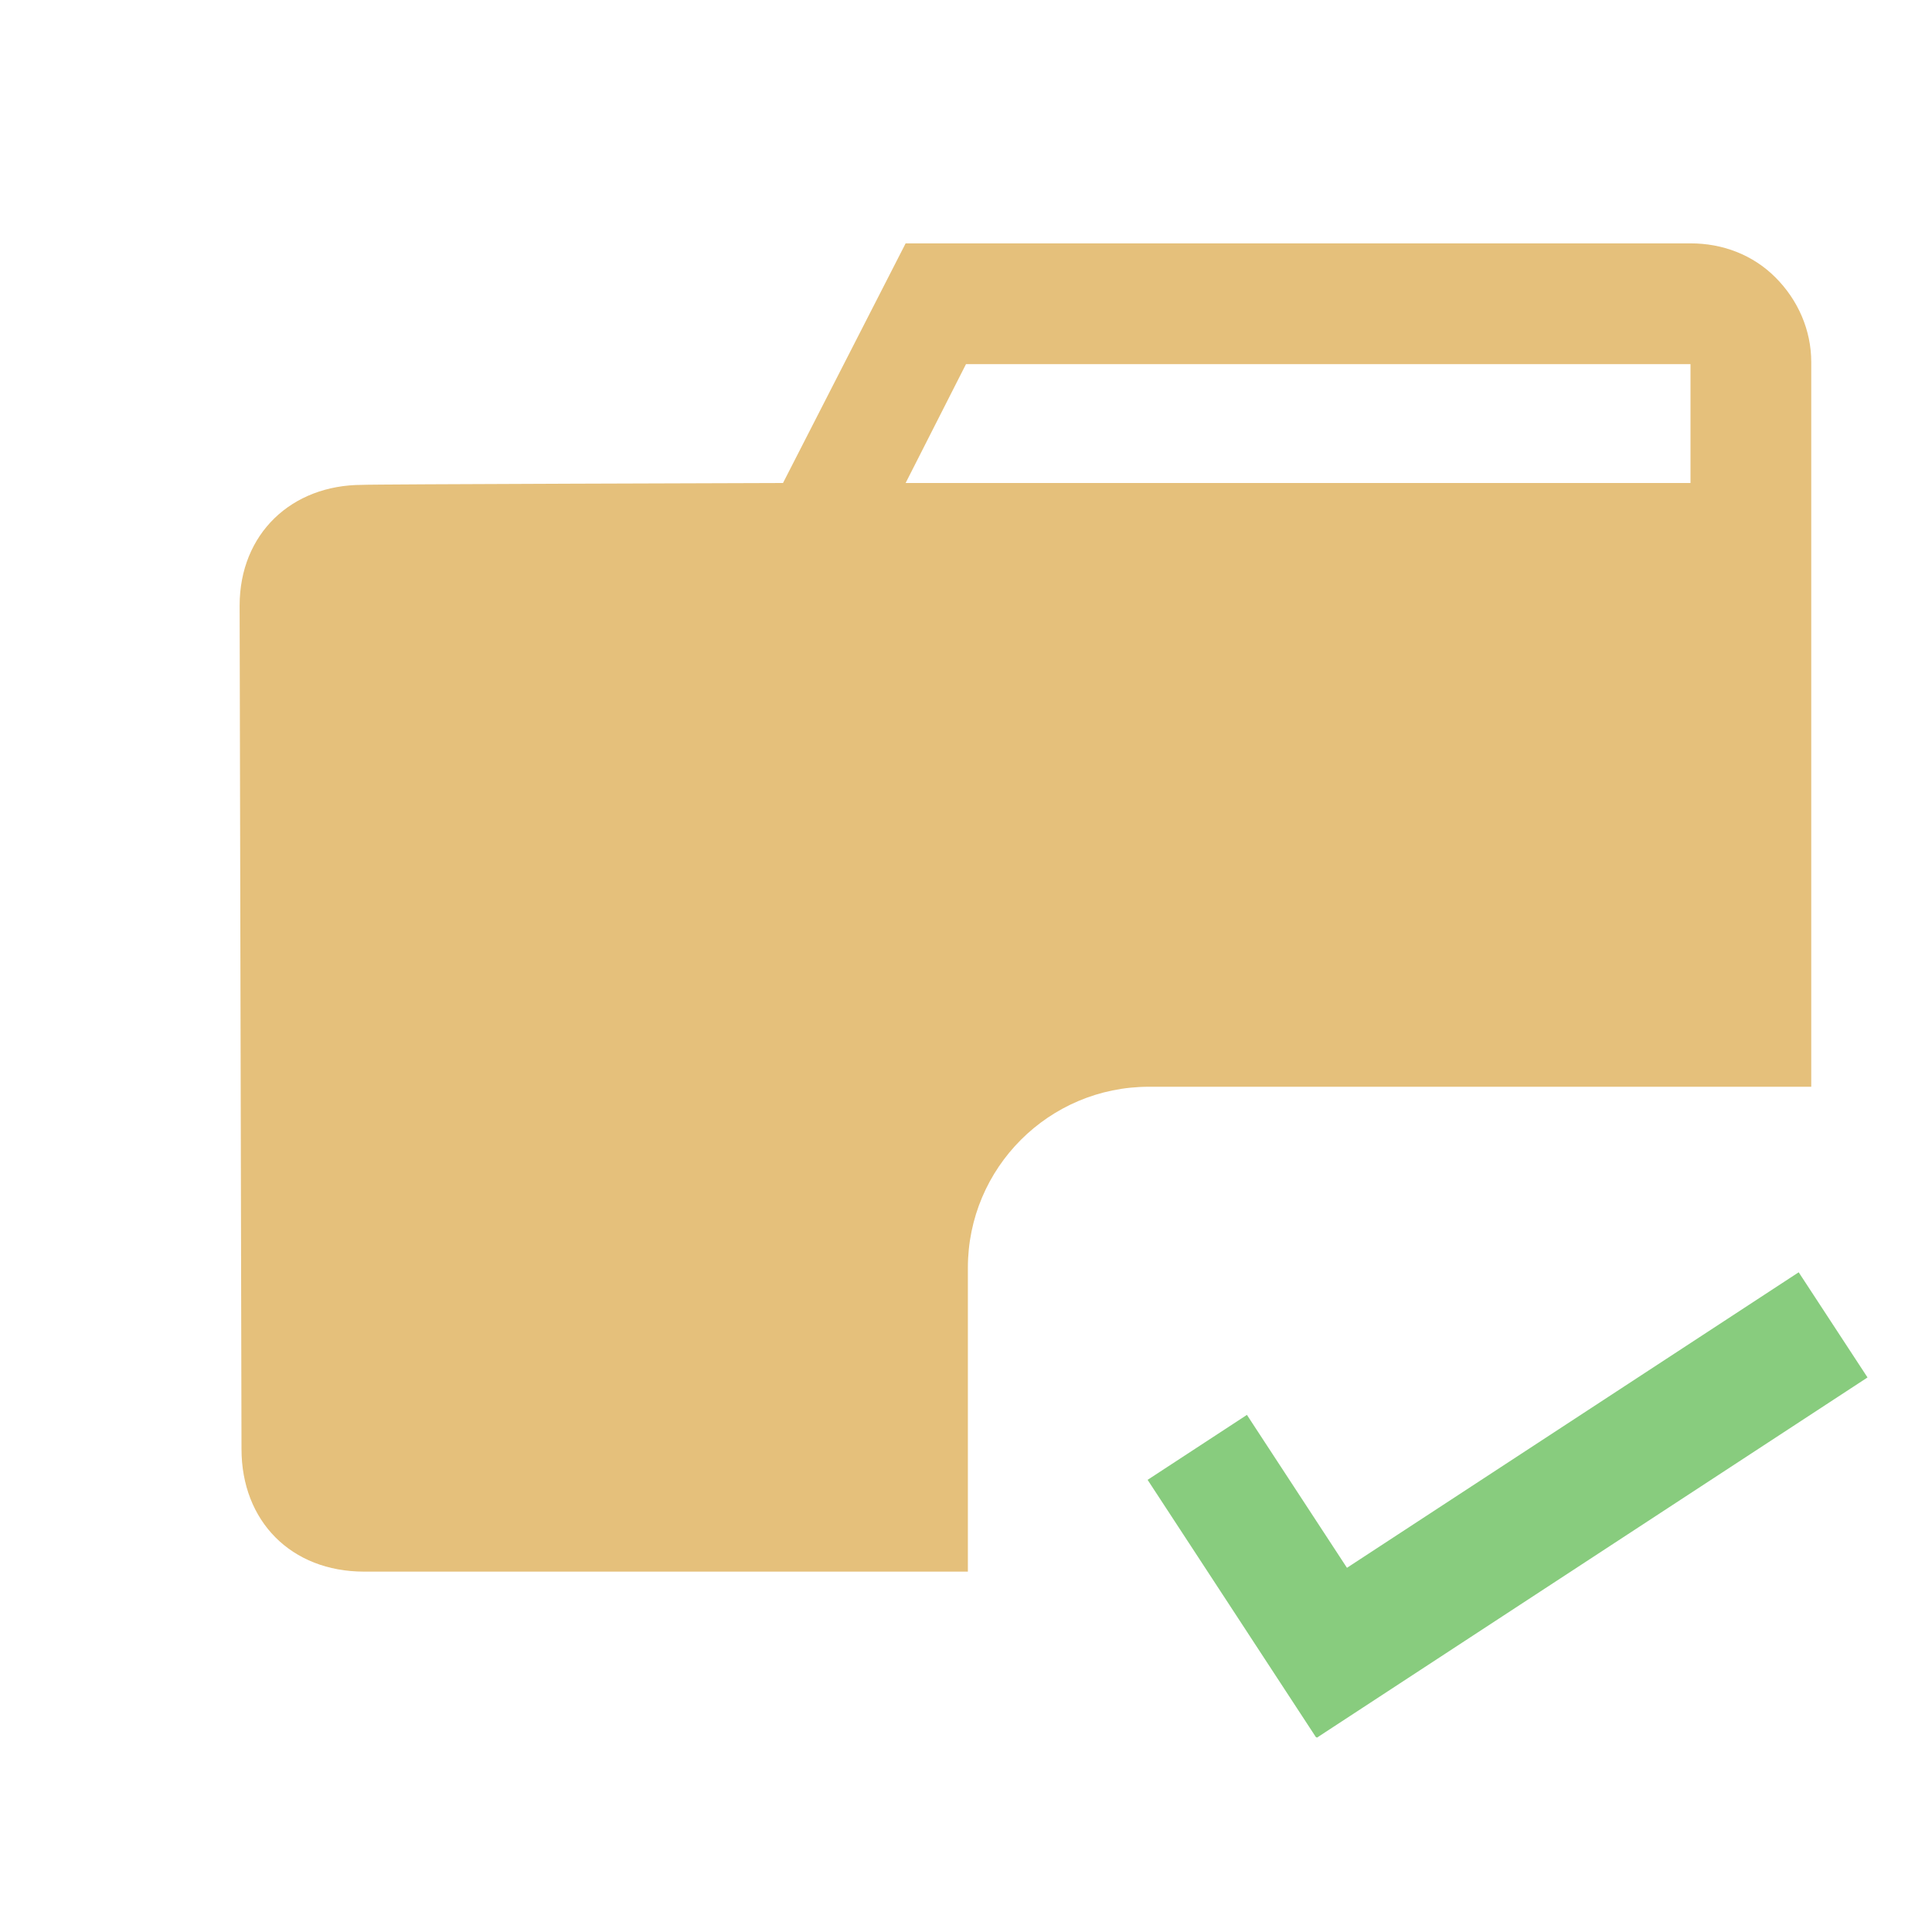
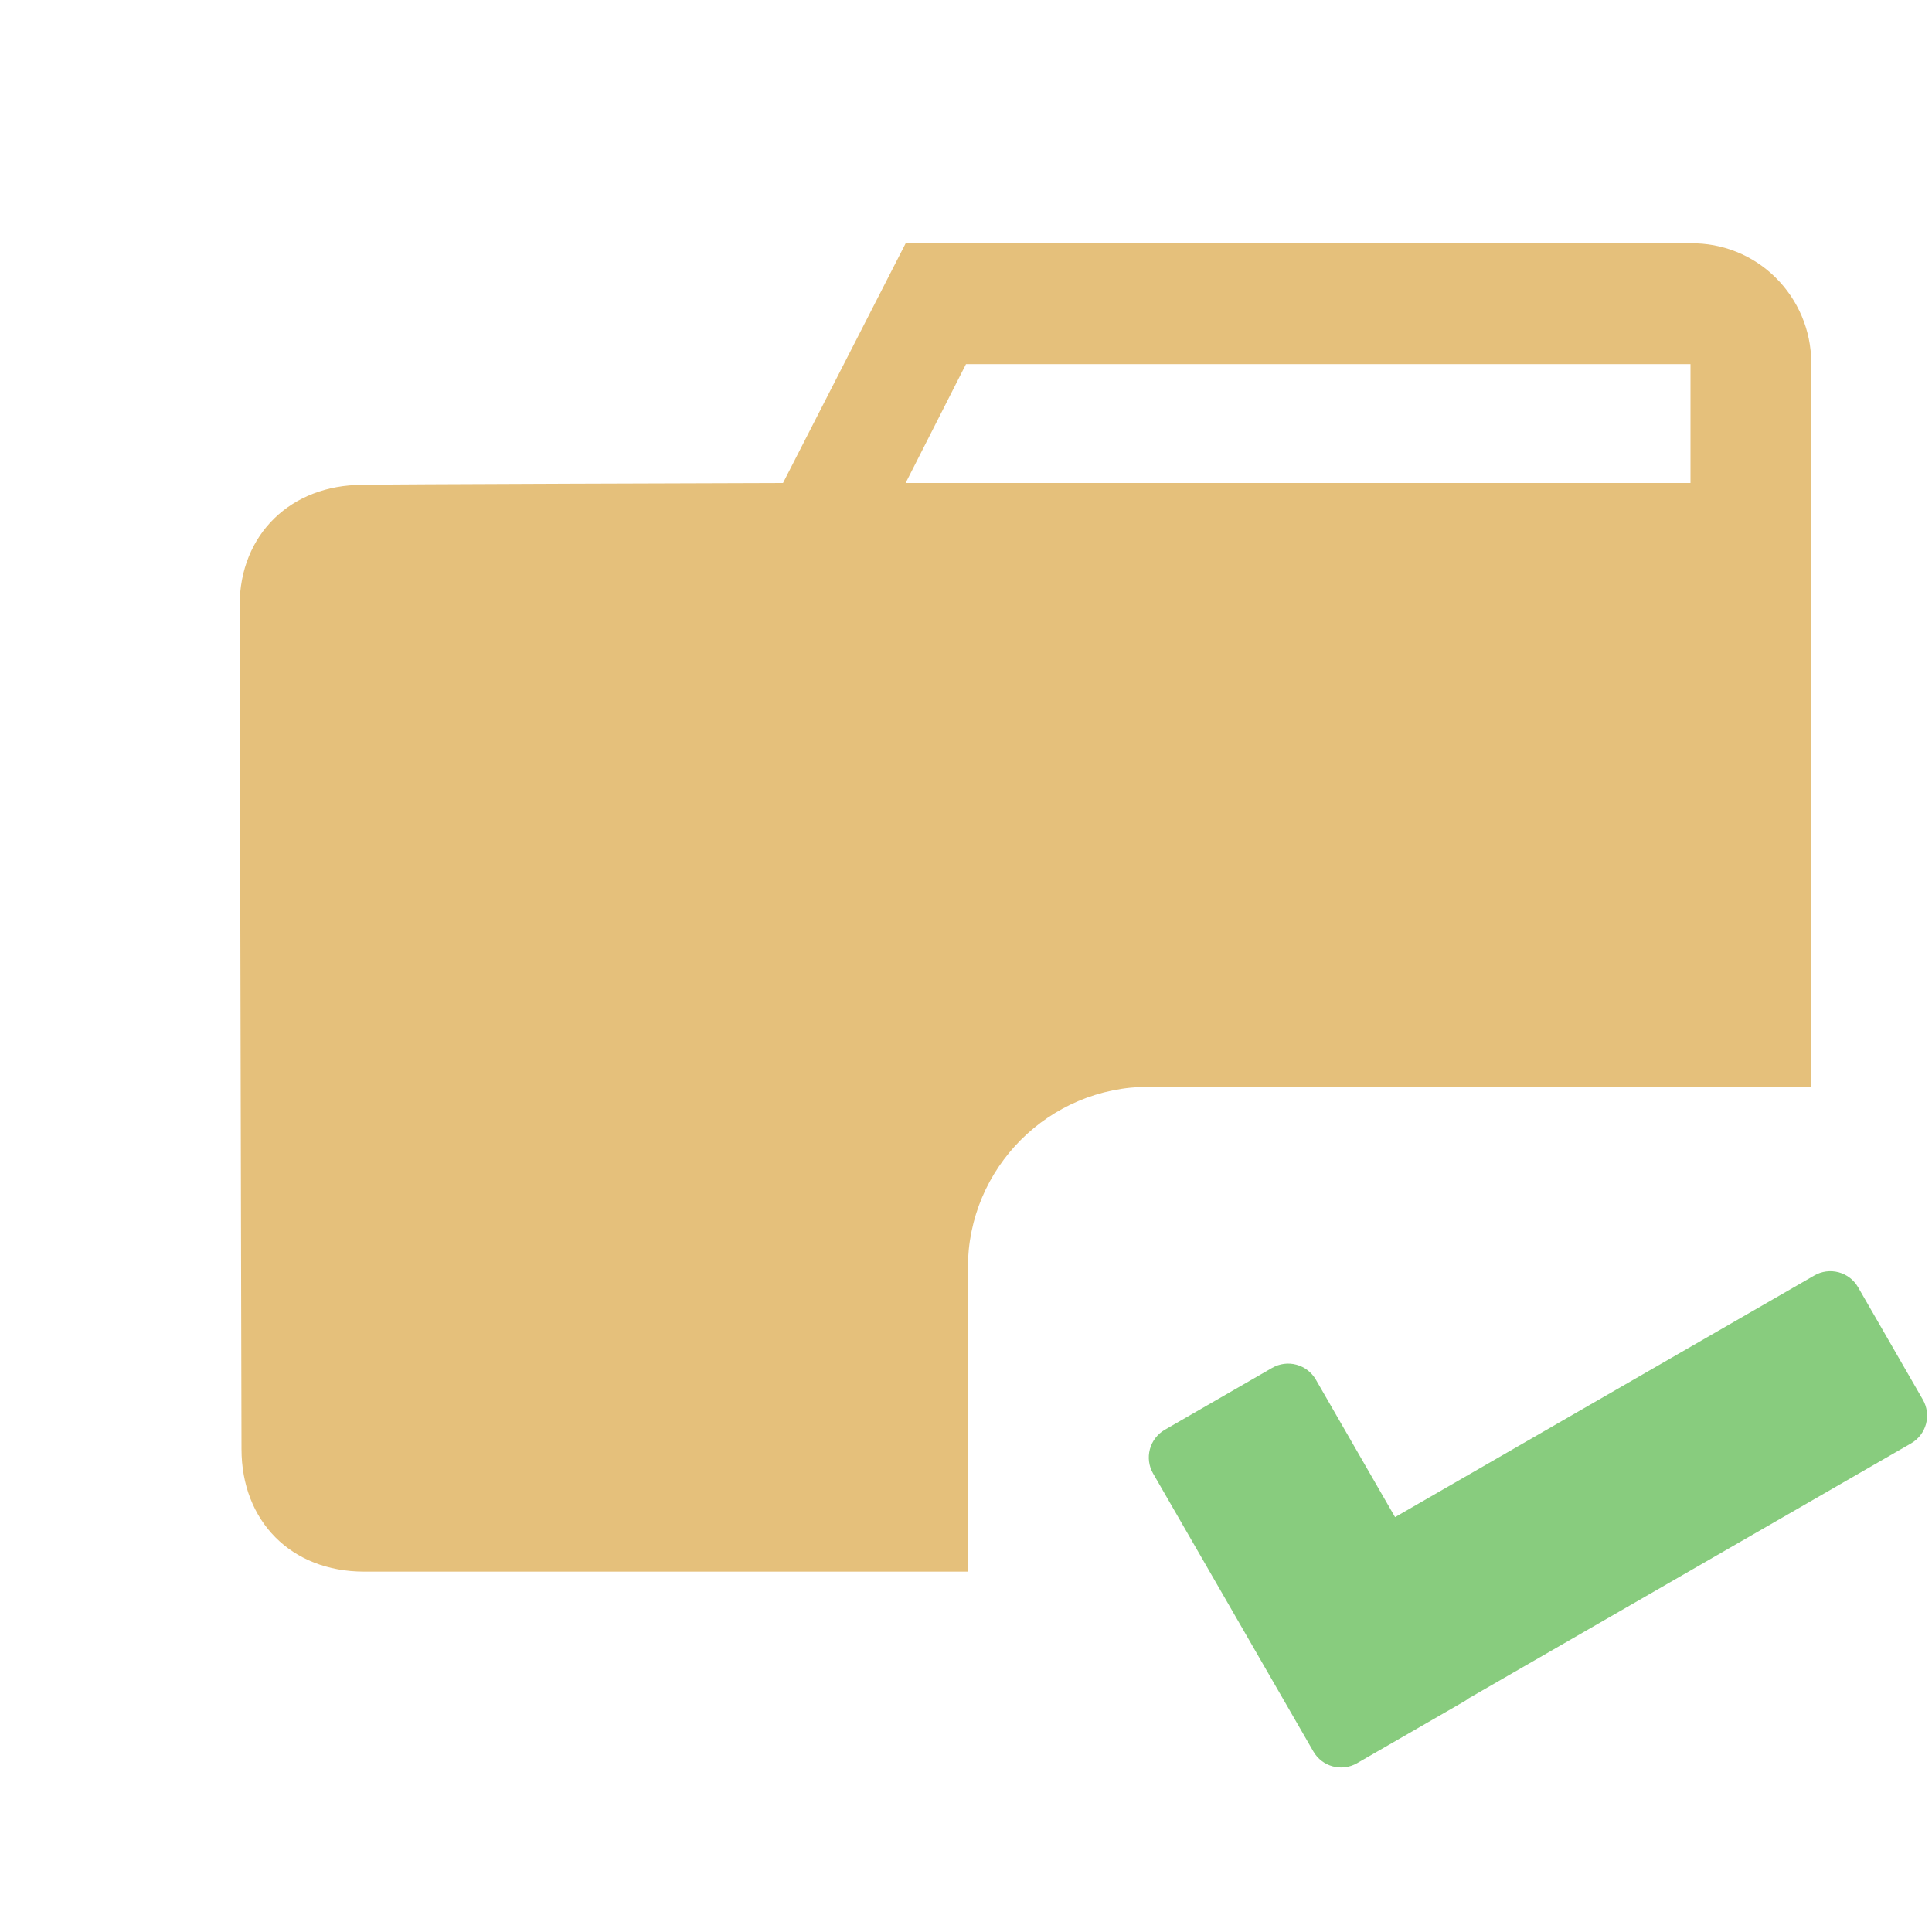
- <svg xmlns="http://www.w3.org/2000/svg" xmlns:xlink="http://www.w3.org/1999/xlink" height="100%" stroke-miterlimit="10" style="fill-rule:nonzero;clip-rule:evenodd;stroke-linecap:round;stroke-linejoin:round;" version="1.1" viewBox="0 0 32 32" width="100%" xml:space="preserve">
-   <defs>
-     <path d="M24.94 21.083L20.672 23.547C20.512 23.639 20.414 23.81 20.414 23.994L20.414 28.925C20.414 29.109 20.512 29.279 20.672 29.371L24.941 31.837C25.1 31.929 25.297 31.929 25.456 31.837L29.725 29.371C29.884 29.279 29.982 29.109 29.982 28.925L29.982 23.994C29.982 23.81 29.884 23.639 29.724 23.547L25.456 21.083C25.376 21.037 25.287 21.014 25.198 21.014C25.108 21.014 25.019 21.037 24.939 21.083" id="Fill" />
-     <path d="M24.94 21.083L20.672 23.547C20.512 23.639 20.414 23.81 20.414 23.994L20.414 28.925C20.414 29.109 20.512 29.279 20.672 29.371L24.941 31.837C25.1 31.929 25.297 31.929 25.456 31.837L29.725 29.371C29.884 29.279 29.982 29.109 29.982 28.925L29.982 23.994C29.982 23.81 29.884 23.639 29.724 23.547L25.456 21.083C25.376 21.037 25.287 21.014 25.198 21.014C25.108 21.014 25.019 21.037 24.939 21.083" id="Fill_2" />
-   </defs>
-   <clipPath id="ArtboardFrame">
-     <rect height="32" width="32" x="0" y="0" />
+ <svg xmlns="http://www.w3.org/2000/svg" stroke-miterlimit="10" viewBox="0 0 32 32" clip-rule="evenodd" stroke-linecap="round" stroke-linejoin="round">
+   <clipPath id="prefix__a">
+     <path d="M0 0h32v32H0z" />
  </clipPath>
-   <g clip-path="url(#ArtboardFrame)" id="Untitled">
-     <g opacity="0">
-       <path d="M20.266 30.33C20.266 30.633 20.539 30.879 20.876 30.879L28.188 30.879C28.525 30.879 28.798 30.633 28.798 30.33C28.798 30.215 28.755 30.105 28.688 30.018L25.141 24.491L25.141 22.105L23.922 22.105L23.922 24.491L20.376 30.018C20.309 30.105 20.266 30.215 20.266 30.33M20.876 31.975C19.866 31.975 19.047 31.239 19.047 30.33C19.047 30.001 19.157 29.694 19.352 29.436L22.704 24.194L22.704 23.202C22.367 23.202 22.094 22.956 22.094 22.654L22.094 22.105C22.094 21.5 22.64 21.009 23.313 21.009L25.751 21.009C26.424 21.009 26.97 21.5 26.97 22.105L26.97 22.654C26.97 22.956 26.697 23.202 26.36 23.202L26.36 24.194L29.712 29.436C29.907 29.694 30.017 30.001 30.017 30.33C30.017 31.239 29.198 31.975 28.188 31.975L20.876 31.975M19.966 30.012L23.122 24.946L23.485 22.965L23.558 21.862L24.789 21.48L25.792 21.797L25.872 23.464L26.012 24.863L27.646 27.068L29.254 29.443L29.646 30.793L27.658 31.515C27.658 31.515 21 31.47 20.974 31.47C20.947 31.47 19.904 30.836 19.904 30.836L19.966 30.012Z" fill="#aa87cc" fill-rule="nonzero" opacity="1" stroke="none" />
-     </g>
-     <path d="M24.409 21.015C21.313 21.014 18.805 23.52 18.805 26.613C18.805 29.059 20.374 31.139 22.558 31.902C22.853 31.976 22.808 31.767 22.808 31.625L22.808 30.654C21.109 30.853 21.04 29.729 20.926 29.541C20.696 29.148 20.151 29.048 20.314 28.86C20.701 28.661 21.095 28.91 21.552 29.585C21.882 30.075 22.527 29.992 22.854 29.911C22.925 29.616 23.078 29.354 23.288 29.15C21.528 28.834 20.794 27.76 20.794 26.483C20.794 25.863 20.999 25.294 21.399 24.834C21.144 24.077 21.423 23.428 21.46 23.332C22.188 23.267 22.944 23.853 23.003 23.899C23.416 23.788 23.888 23.729 24.416 23.729C24.947 23.729 25.42 23.79 25.837 23.903C25.979 23.795 26.68 23.292 27.356 23.353C27.392 23.45 27.665 24.083 27.424 24.831C27.83 25.291 28.037 25.866 28.037 26.487C28.037 27.766 27.298 28.842 25.533 29.152C25.838 29.452 26.01 29.863 26.01 30.291L26.01 31.7C26.02 31.812 26.01 31.924 26.198 31.924C28.415 31.176 30.011 29.082 30.011 26.615C30.011 23.52 27.502 21.015 24.409 21.015Z" fill="#b7bbd4" fill-rule="nonzero" opacity="0" stroke="none" />
-     <path d="M27.632 21.015L22.81 25.449L20.115 23.417L19.001 24.066L21.657 26.507L19.001 28.948L20.115 29.598L22.81 27.567L27.632 31.998L29.985 30.856L29.985 22.157L27.632 21.015ZM27.632 23.931L27.632 29.082L24.214 26.506L27.632 23.931Z" fill="#2196f3" fill-rule="nonzero" opacity="0" stroke="none" />
-     <g opacity="0">
-       <path d="M26.323 30.35L27.631 31.997L31.992 26.508L27.631 21.017L26.323 22.665L29.377 26.508L26.323 30.35ZM24.687 22.665L23.378 21.017L19.017 26.508L23.378 31.998L24.687 30.35L21.633 26.508L24.687 22.665Z" fill="#88cc7e" fill-rule="nonzero" opacity="1" stroke="none" />
-     </g>
-     <path d="M23.002 20.985L23 24.93C23 24.93 18.995 29.03 18.962 31.889L30.001 31.884C29.991 29.022 26 24.961 26 24.961L26 20.985L23.002 20.985Z" fill="#e65c75" fill-rule="nonzero" opacity="0" stroke="none" />
-     <g opacity="0">
-       <use fill="#88cc7e" fill-rule="evenodd" opacity="1" stroke="none" xlink:href="#Fill" />
-       <clipPath id="ClipPath">
-         <use xlink:href="#Fill" />
-       </clipPath>
-       <g clip-path="url(#ClipPath)">
-         <path d="M34.295 23.129L22.267 17.233L16.099 29.814L28.127 35.711L34.295 23.129Z" fill="#88cc7e" fill-rule="evenodd" opacity="1" stroke="none" />
-       </g>
-     </g>
-     <g opacity="0">
-       <use fill="#bfbfbf" fill-rule="evenodd" opacity="1" stroke="none" xlink:href="#Fill_2" />
-       <clipPath id="ClipPath_2">
-         <use xlink:href="#Fill_2" />
-       </clipPath>
-       <g clip-path="url(#ClipPath_2)">
-         <path d="M34.295 23.129L22.267 17.233L16.099 29.814L28.127 35.711L34.295 23.129Z" fill="#3e68ff" fill-rule="evenodd" opacity="1" stroke="none" />
-       </g>
-     </g>
-     <path d="M25.286 30.012L21.015 30.012L21.015 28.957L25.286 28.957M28.033 24.023L21.048 24.023L21.048 22.986L28.033 22.986M28.768 21.036L20.227 21.036C19.55 21.036 19.008 21.574 19.008 22.244L19.008 30.705C19.008 31.372 19.554 31.913 20.227 31.913L28.768 31.913C29.442 31.914 29.989 31.373 29.989 30.705L29.989 22.244C29.989 21.577 29.443 21.036 28.769 21.036L28.768 21.036ZM27.101 27.065L21 27.065L21 25.98L27.101 25.98" fill="#bf98e6" fill-rule="nonzero" opacity="0" stroke="none" />
-     <path d="M25.286 30.012L21.015 30.012L21.015 28.957L25.286 28.957M28.033 24.023L21.048 24.023L21.048 22.986L28.033 22.986M28.768 21.036L20.227 21.036C19.55 21.036 19.008 21.574 19.008 22.244L19.008 30.705C19.008 31.372 19.554 31.913 20.227 31.913L28.768 31.913C29.442 31.914 29.989 31.373 29.989 30.705L29.989 22.244C29.989 21.577 29.443 21.036 28.769 21.036L28.768 21.036ZM27.101 27.065L21 27.065L21 25.98L27.101 25.98" fill="#d55952" fill-rule="nonzero" opacity="0" stroke="none" />
-     <path d="M15 4.031L13 8.031C13 8.031 6 8.02 6 8.031C4.827 8.031 4 8.841 4 10.031L4 16.031L0 16.031L6 26.031L16.031 26.031L16.031 21C16.031 19.343 17.374 18 19.031 18L23.188 18L22 16.031L6 16.031L6 10.031L14 10.031L16 6.031L28 6.031L28 18L30 18L30 6.031C30 4.926 29.104 4.031 28 4.031C28 4.031 15 4.031 15 4.031Z" fill="#e5c07b" fill-rule="nonzero" opacity="0" stroke="none" />
-     <path d="M15 4.031L12.969 8C12.969 8 6 8.02 6 8.031C4.828 8.031 3.969 8.841 3.969 10.031L4 24C4 25.194 4.821 26.031 6.031 26.031L16.031 26.031L16.031 21C16.031 19.343 17.374 18 19.031 18L30 18L30 6C30.001 5.47 29.781 4.968 29.406 4.594C29.032 4.219 28.529 4.03 28 4.031L15 4.031ZM16 6.031L28 6.031L28 8L15 8L16 6.031Z" fill="#e5c07b" fill-rule="nonzero" opacity="1" stroke="none" />
-     <path d="M28.004 4.02C28.534 4.019 29.042 4.229 29.416 4.603C29.791 4.978 30 5.486 29.999 6.015L29.992 24.023C29.992 25.18 29.168 26.02 28.004 26.02L28.004 6.02L16.004 6.02L14.994 8.012L29.038 8.002L28.004 26.02L6.017 26.02C4.807 26.02 3.986 25.207 3.986 24.014L3.98 10.043C3.98 8.853 4.834 8.019 6.006 8.019C6.006 8.008 12.974 7.987 12.974 7.987L15.006 4.019L28.006 4.019L28.004 4.02Z" fill="#4d9be9" fill-rule="nonzero" opacity="0" stroke="none" />
-     <path d="M28.011 4.039C29.115 4.039 30.006 4.929 30.006 6.034L30.011 24.039C30.034 24.576 29.831 25.098 29.451 25.478C29.07 25.858 28.548 26.062 28.011 26.039L28.011 6.039L16.011 6.039L14.011 10.039L6.011 10.039L6.011 16.039L22.011 16.039L28.011 26.039L6.011 26.039L0.011 16.039L4.011 16.039L4.011 10.039C4.011 8.849 4.838 8.039 6.011 8.039C6.011 8.028 13.011 8.039 13.011 8.039L15.011 4.039C15.011 4.039 28.011 4.039 28.011 4.039Z" fill="#4d9be9" fill-rule="nonzero" opacity="0" stroke="none" />
-     <path d="M27.209 16.011L21.521 21.242L18.342 18.845L17.028 19.61L20.162 22.49L17.028 25.369L18.342 26.136L21.521 23.74L27.209 28.968L29.985 27.62L29.985 17.359L27.209 16.011ZM27.209 19.451L27.209 25.528L23.177 22.489L27.209 19.451Z" fill="#2196f3" fill-rule="nonzero" opacity="0" stroke="none" />
-     <path d="M19.023 18.005L32.37 18.005C34.026 18.005 35.37 19.349 35.37 21.005L35.37 32.273C35.37 33.93 34.026 35.273 32.37 35.273L19.023 35.273C17.366 35.273 16.023 33.93 16.023 32.273L16.023 21.005C16.023 19.349 17.366 18.005 19.023 18.005Z" fill="#4d9be9" fill-rule="nonzero" opacity="0" stroke="none" />
-     <path d="M19.008 24.511L20.653 23.435L23.443 27.7L21.798 28.776L19.008 24.511Z" fill="#88cc7e" fill-rule="nonzero" opacity="1" stroke="none" />
-     <path d="M20.671 27.04L29.792 21.073L30.932 22.815L21.811 28.782L20.671 27.04Z" fill="#88cc7e" fill-rule="nonzero" opacity="1" stroke="none" />
+   <g clip-path="url(#prefix__a)">
+     <path d="M15 4.031L12.969 8S6 8.02 6 8.031c-1.172 0-2.031.81-2.031 2L4 24c0 1.194.821 2.031 2.031 2.031h10V21a3 3 0 013-3H30V6a1.987 1.987 0 00-.594-1.406A1.957 1.957 0 0028 4.03H15zm1 2h12V8H15l1-1.969z" fill="#e5c07b" />
+     <path d="M19.294 23.681l1.776-1.024a.53.53 0 01.725.195l2.653 4.604a.53.53 0 01-.195.724l-1.776 1.024a.53.53 0 01-.724-.195l-2.654-4.603a.53.53 0 01.195-.725zm1.587 2.73l9.17-5.285a.53.53 0 01.725.195l1.072 1.861a.53.53 0 01-.195.725l-9.17 5.285a.53.53 0 01-.725-.195l-1.072-1.86a.53.53 0 01.195-.726z" fill="#88cc7e" />
  </g>
</svg>
